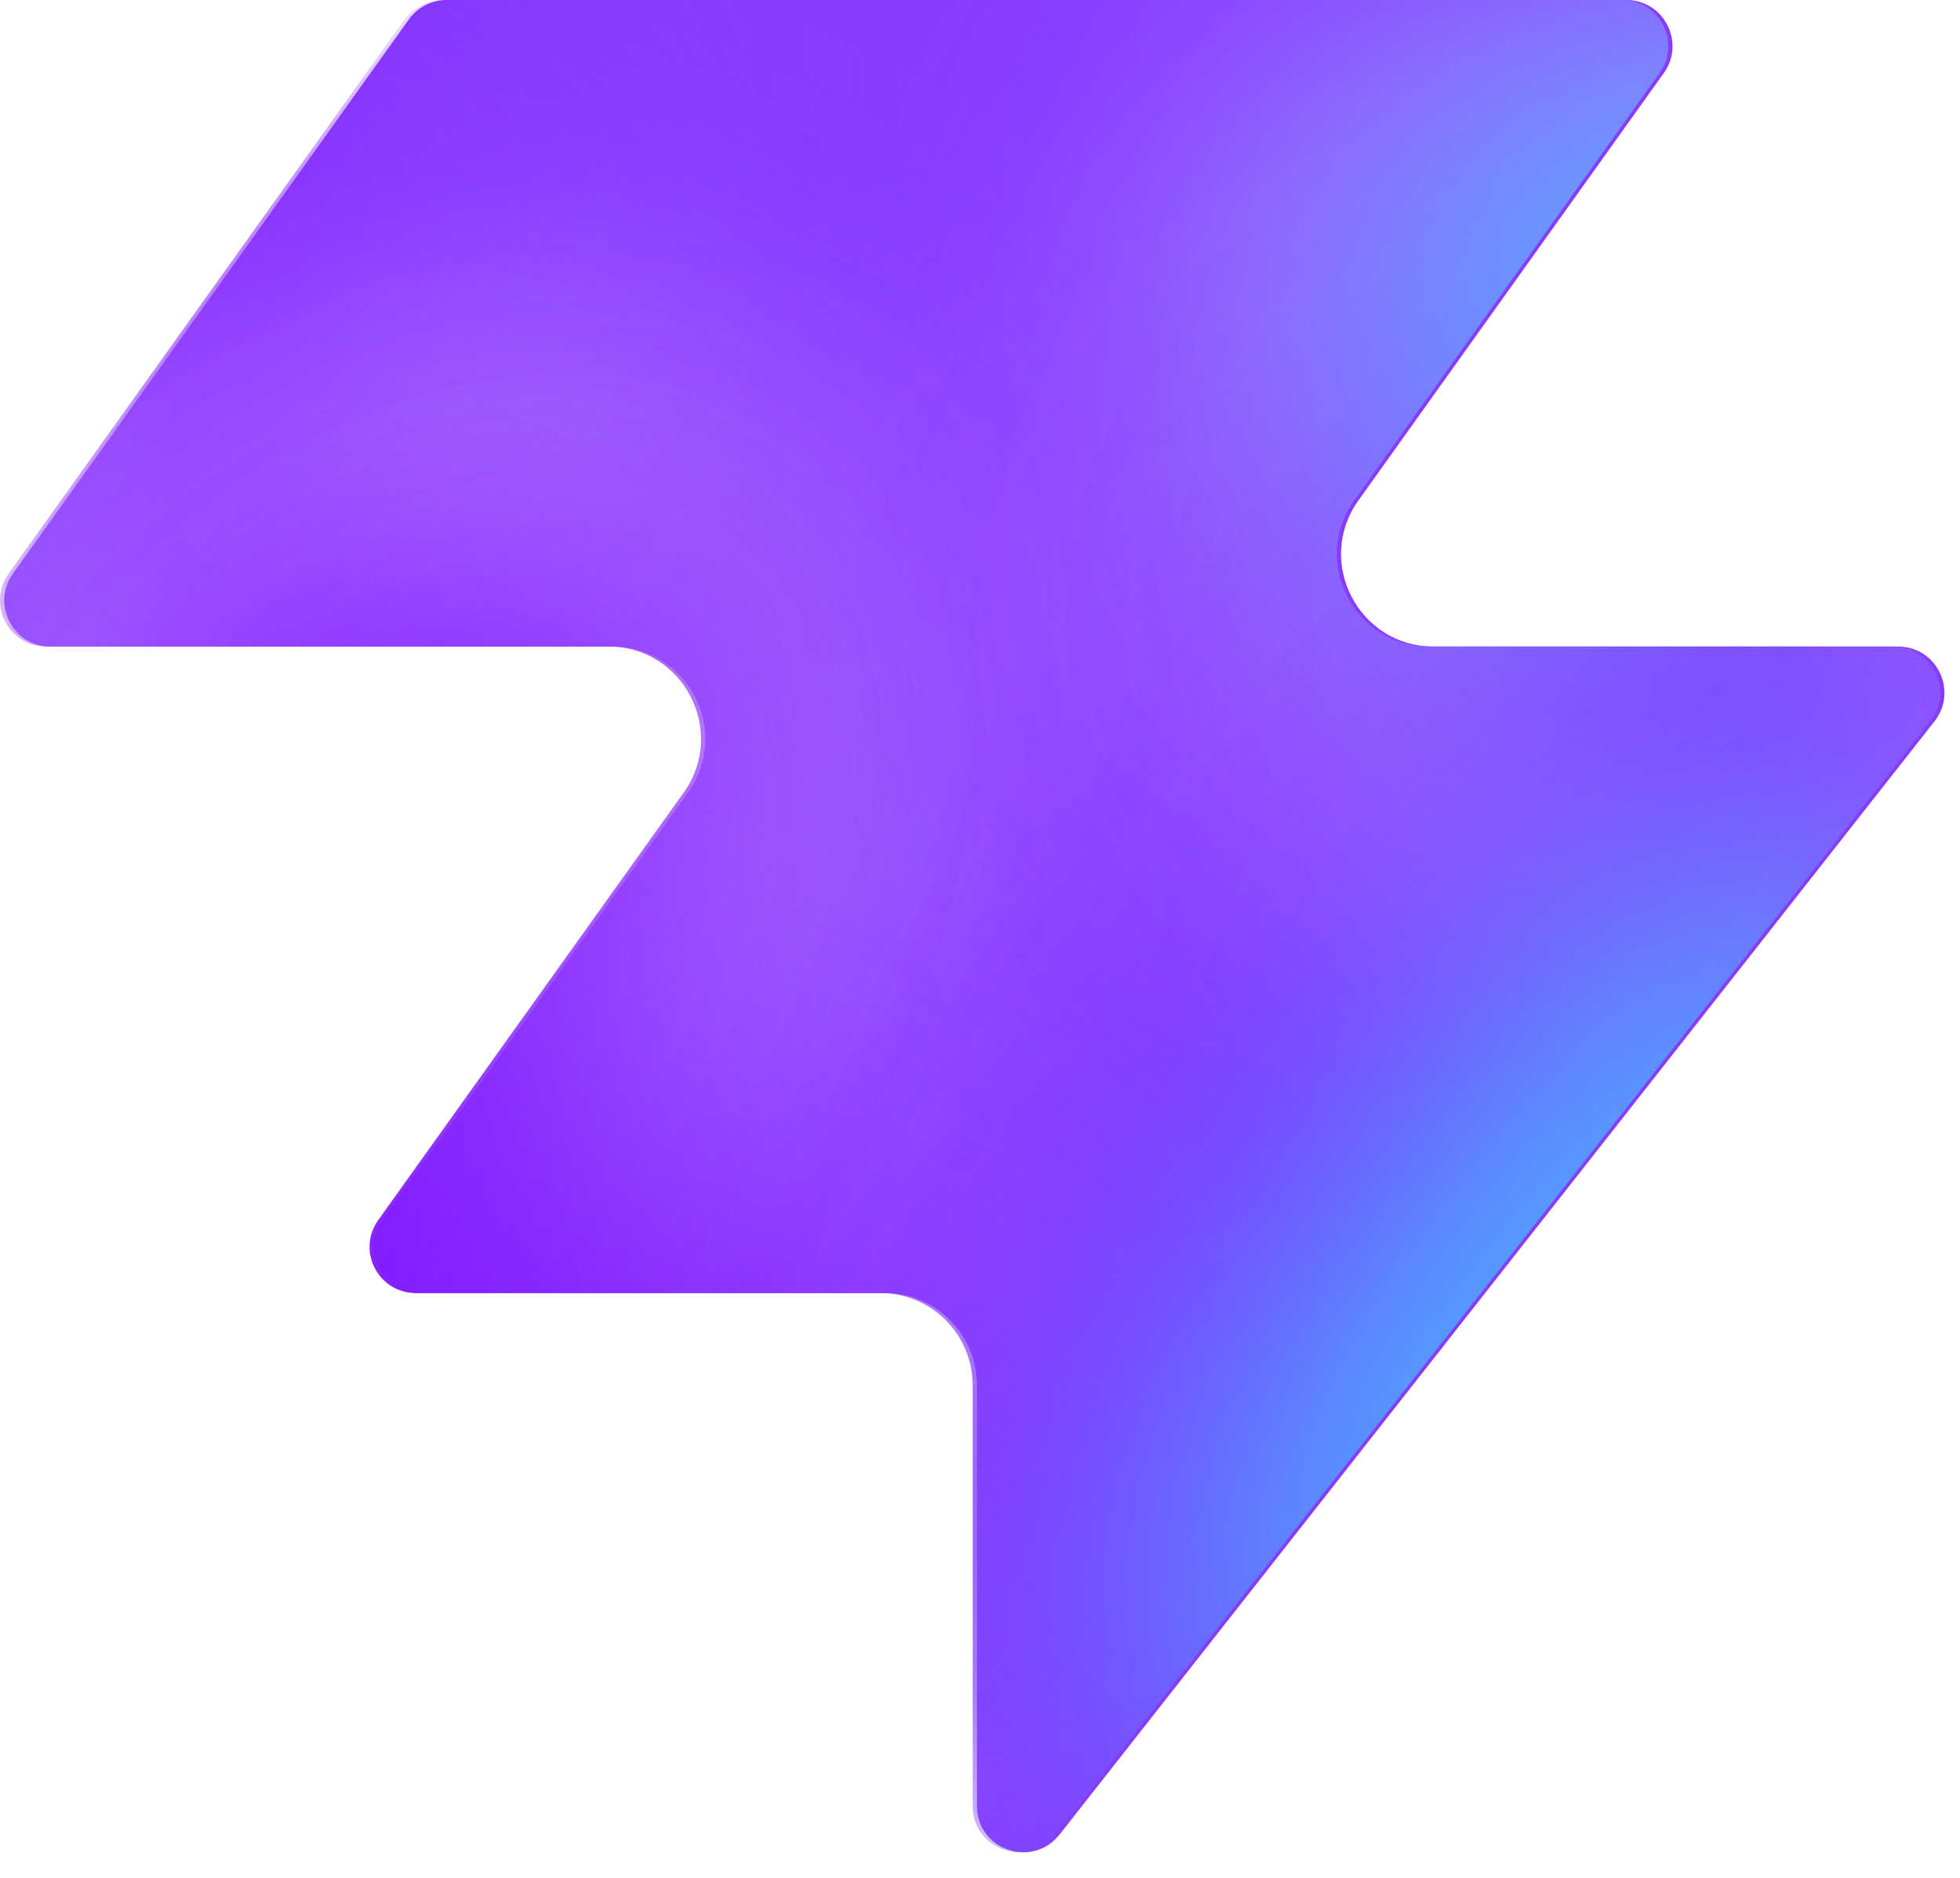
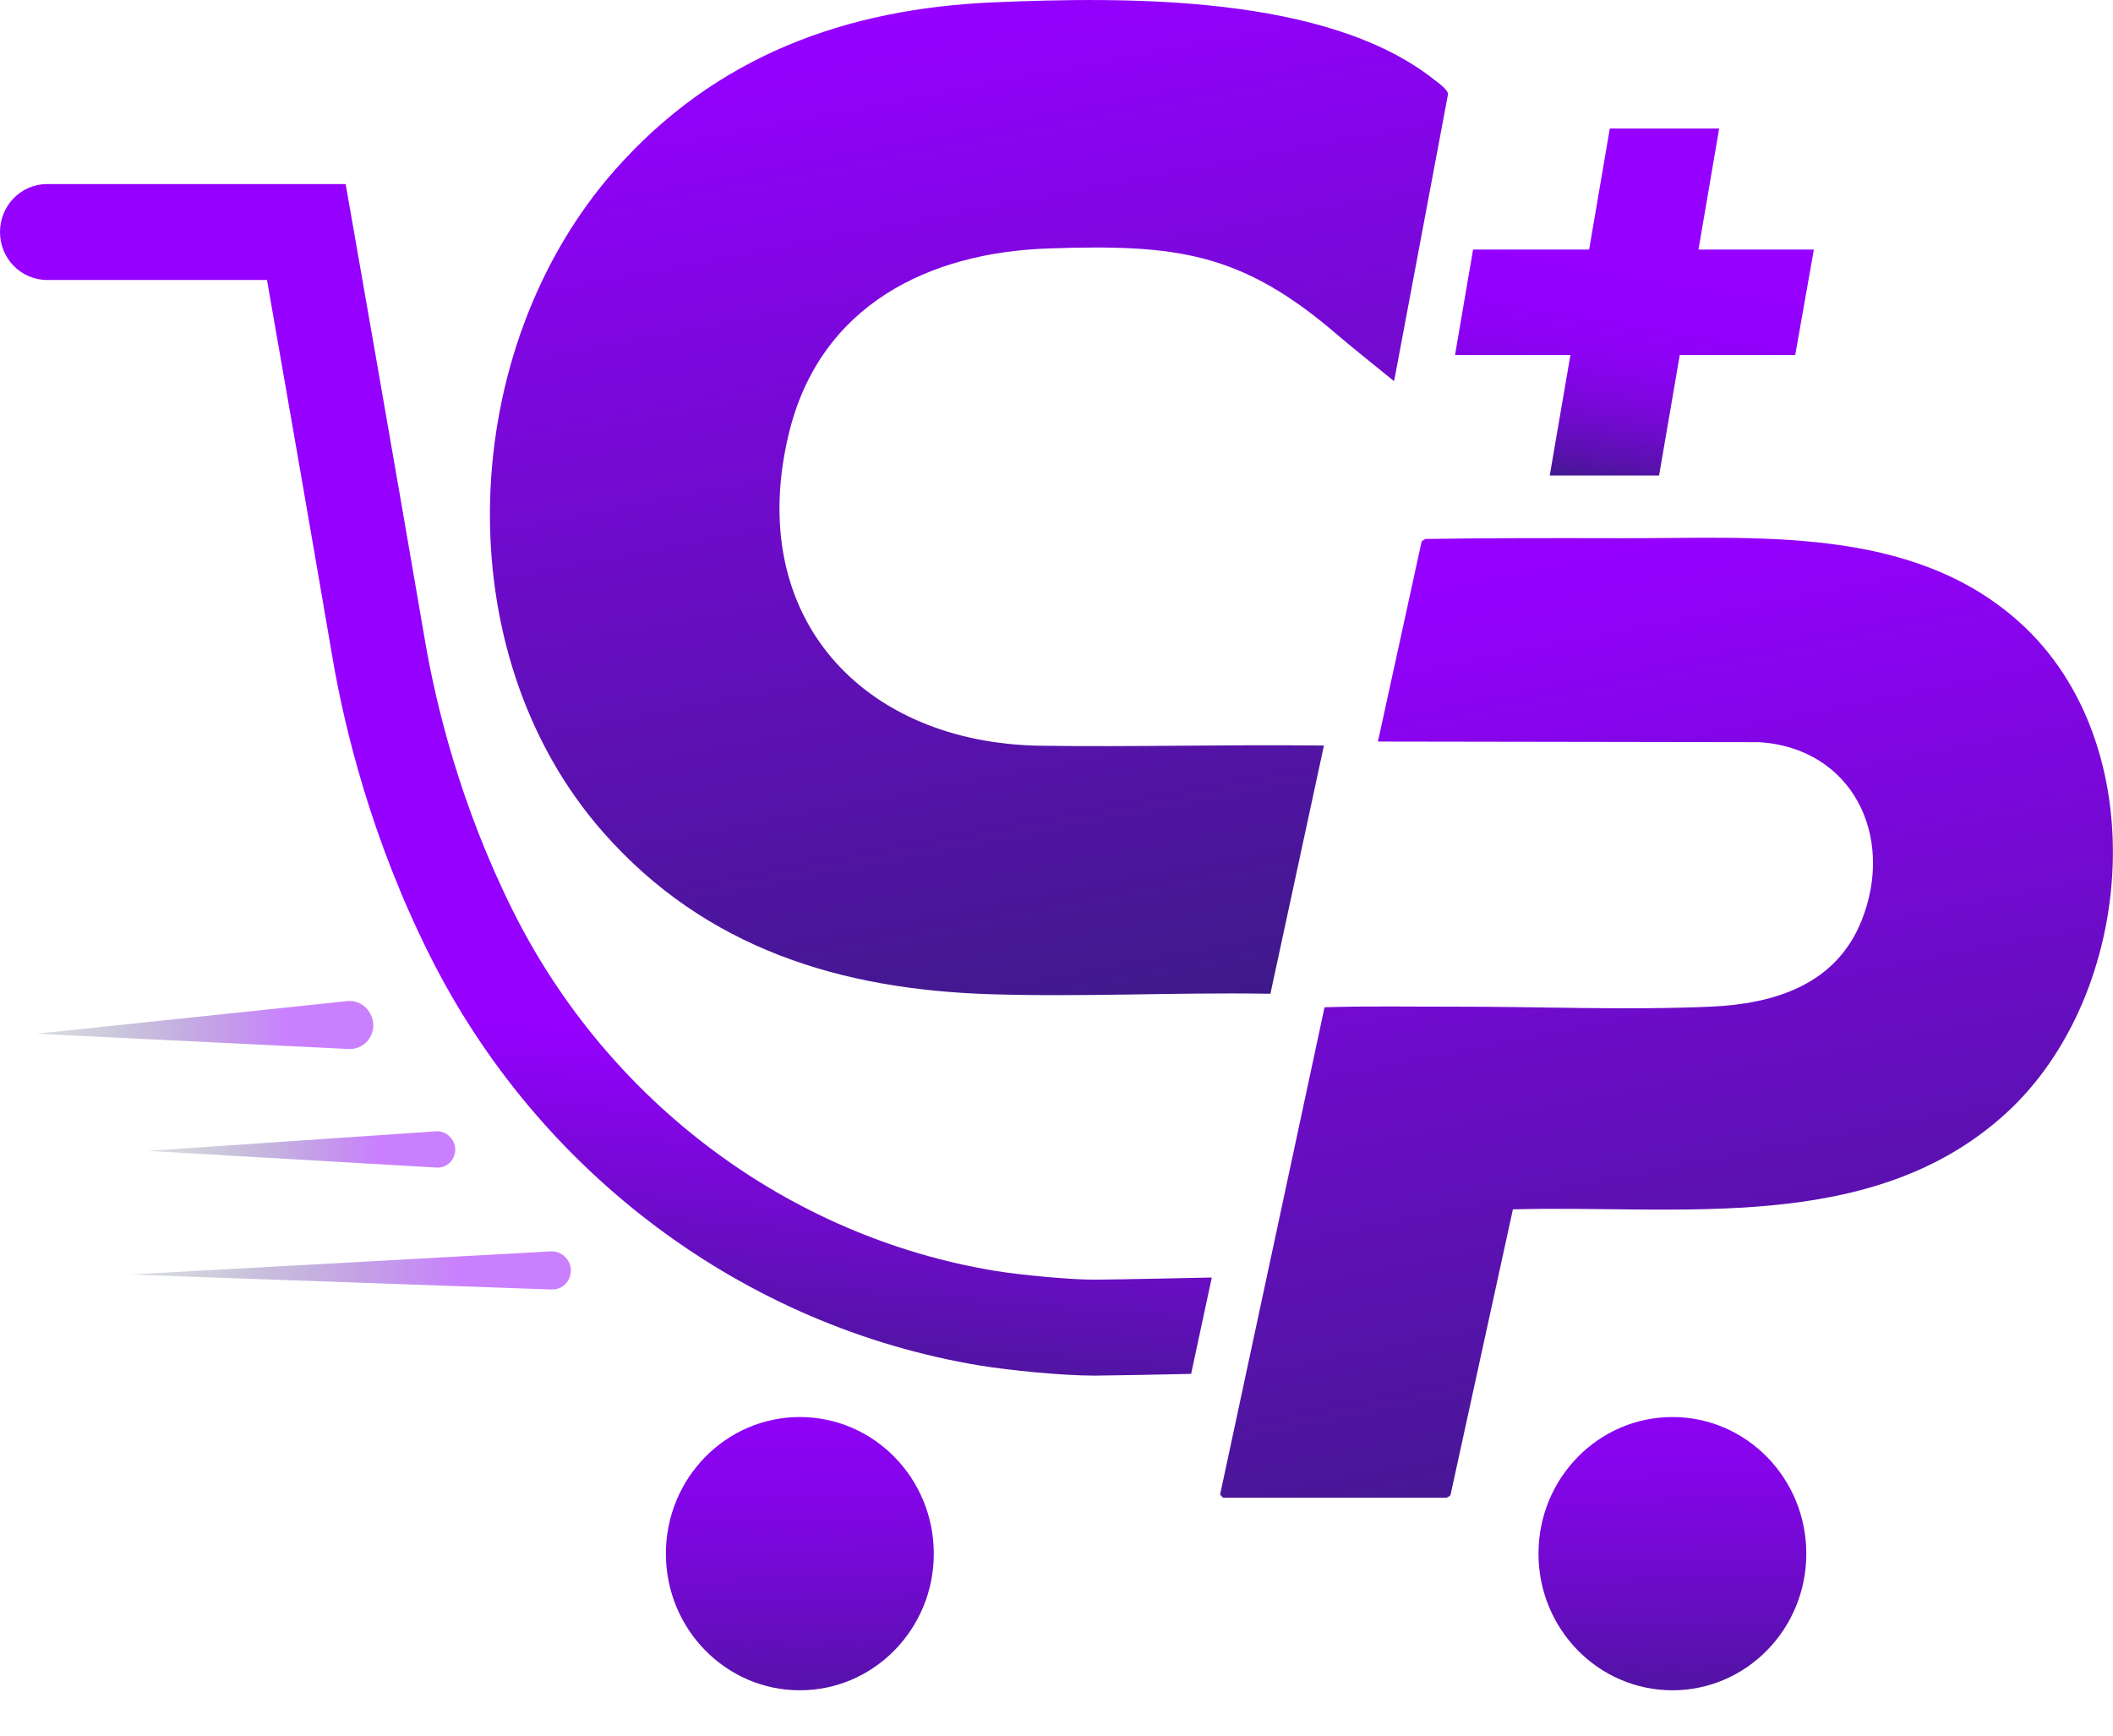
- <svg xmlns="http://www.w3.org/2000/svg" width="48" height="46" fill="none" viewBox="0 0 48 46">
-   <path fill="#863bff" d="M25.946 44.938c-.664.845-2.021.375-2.021-.698V33.937a2.26 2.26 0 0 0-2.262-2.262H10.287c-.92 0-1.456-1.04-.92-1.788l7.48-10.471c1.07-1.497 0-3.578-1.842-3.578H1.237c-.92 0-1.456-1.04-.92-1.788L10.013.474c.214-.297.556-.474.92-.474h28.894c.92 0 1.456 1.04.92 1.788l-7.48 10.471c-1.07 1.498 0 3.579 1.842 3.579h11.377c.943 0 1.473 1.088.89 1.83L25.947 44.94z" style="fill:#863bff;fill:color(display-p3 .525 .23 1);fill-opacity:1" />
-   <mask id="a" width="48" height="46" x="0" y="0" maskUnits="userSpaceOnUse" style="mask-type:alpha">
-     <path fill="#000" d="M25.842 44.938c-.664.844-2.021.375-2.021-.698V33.937a2.26 2.26 0 0 0-2.262-2.262H10.183c-.92 0-1.456-1.04-.92-1.788l7.48-10.471c1.07-1.498 0-3.579-1.842-3.579H1.133c-.92 0-1.456-1.04-.92-1.787L9.91.473c.214-.297.556-.474.92-.474h28.894c.92 0 1.456 1.04.92 1.788l-7.48 10.471c-1.07 1.498 0 3.578 1.842 3.578h11.377c.943 0 1.473 1.088.89 1.832L25.843 44.94z" style="fill:#000;fill-opacity:1" />
-   </mask>
-   <g mask="url(#a)">
-     <g filter="url(#b)">
-       <ellipse cx="5.508" cy="14.704" fill="#ede6ff" rx="5.508" ry="14.704" style="fill:#ede6ff;fill:color(display-p3 .927 .903 1);fill-opacity:1" transform="matrix(.00324 1 1 -.00324 -4.47 31.516)" />
-     </g>
-     <g filter="url(#c)">
-       <ellipse cx="10.399" cy="29.851" fill="#ede6ff" rx="10.399" ry="29.851" style="fill:#ede6ff;fill:color(display-p3 .927 .903 1);fill-opacity:1" transform="matrix(.00324 1 1 -.00324 -39.328 7.883)" />
-     </g>
-     <g filter="url(#d)">
-       <ellipse cx="5.508" cy="30.487" fill="#7e14ff" rx="5.508" ry="30.487" style="fill:#7e14ff;fill:color(display-p3 .492 .077 1);fill-opacity:1" transform="rotate(89.814 -25.913 -14.639)scale(1 -1)" />
-     </g>
-     <g filter="url(#e)">
-       <ellipse cx="5.508" cy="30.599" fill="#7e14ff" rx="5.508" ry="30.599" style="fill:#7e14ff;fill:color(display-p3 .492 .077 1);fill-opacity:1" transform="rotate(89.814 -32.644 -3.334)scale(1 -1)" />
-     </g>
-     <g filter="url(#f)">
-       <ellipse cx="5.508" cy="30.599" fill="#7e14ff" rx="5.508" ry="30.599" style="fill:#7e14ff;fill:color(display-p3 .492 .077 1);fill-opacity:1" transform="matrix(.00324 1 1 -.00324 -34.34 30.47)" />
-     </g>
-     <g filter="url(#g)">
-       <ellipse cx="14.072" cy="22.078" fill="#ede6ff" rx="14.072" ry="22.078" style="fill:#ede6ff;fill:color(display-p3 .927 .903 1);fill-opacity:1" transform="rotate(93.35 24.506 48.493)scale(-1 1)" />
-     </g>
-     <g filter="url(#h)">
-       <ellipse cx="3.47" cy="21.501" fill="#7e14ff" rx="3.47" ry="21.501" style="fill:#7e14ff;fill:color(display-p3 .492 .077 1);fill-opacity:1" transform="rotate(89.009 28.708 47.59)scale(-1 1)" />
-     </g>
-     <g filter="url(#i)">
-       <ellipse cx="3.47" cy="21.501" fill="#7e14ff" rx="3.47" ry="21.501" style="fill:#7e14ff;fill:color(display-p3 .492 .077 1);fill-opacity:1" transform="rotate(89.009 28.708 47.59)scale(-1 1)" />
-     </g>
-     <g filter="url(#j)">
-       <ellipse cx=".387" cy="8.972" fill="#7e14ff" rx="4.407" ry="29.108" style="fill:#7e14ff;fill:color(display-p3 .492 .077 1);fill-opacity:1" transform="rotate(39.51 .387 8.972)" />
-     </g>
-     <g filter="url(#k)">
-       <ellipse cx="47.523" cy="-6.092" fill="#7e14ff" rx="4.407" ry="29.108" style="fill:#7e14ff;fill:color(display-p3 .492 .077 1);fill-opacity:1" transform="rotate(37.892 47.523 -6.092)" />
-     </g>
-     <g filter="url(#l)">
-       <ellipse cx="41.412" cy="6.333" fill="#47bfff" rx="5.971" ry="9.665" style="fill:#47bfff;fill:color(display-p3 .28 .748 1);fill-opacity:1" transform="rotate(37.892 41.412 6.333)" />
-     </g>
-     <g filter="url(#m)">
-       <ellipse cx="-1.879" cy="38.332" fill="#7e14ff" rx="4.407" ry="29.108" style="fill:#7e14ff;fill:color(display-p3 .492 .077 1);fill-opacity:1" transform="rotate(37.892 -1.88 38.332)" />
-     </g>
-     <g filter="url(#n)">
-       <ellipse cx="-1.879" cy="38.332" fill="#7e14ff" rx="4.407" ry="29.108" style="fill:#7e14ff;fill:color(display-p3 .492 .077 1);fill-opacity:1" transform="rotate(37.892 -1.88 38.332)" />
-     </g>
-     <g filter="url(#o)">
-       <ellipse cx="35.651" cy="29.907" fill="#7e14ff" rx="4.407" ry="29.108" style="fill:#7e14ff;fill:color(display-p3 .492 .077 1);fill-opacity:1" transform="rotate(37.892 35.651 29.907)" />
-     </g>
-     <g filter="url(#p)">
-       <ellipse cx="38.418" cy="32.4" fill="#47bfff" rx="5.971" ry="15.297" style="fill:#47bfff;fill:color(display-p3 .28 .748 1);fill-opacity:1" transform="rotate(37.892 38.418 32.4)" />
-     </g>
-   </g>
+ <svg xmlns="http://www.w3.org/2000/svg" width="28" height="23" viewBox="0 0 28 23" fill="none">
+   <path opacity="0.5" d="M7.312 17.088L1.715 16.89L7.301 16.583C7.363 16.58 7.425 16.602 7.472 16.642C7.474 16.644 7.476 16.646 7.478 16.648C7.655 16.801 7.544 17.095 7.312 17.087L7.312 17.088Z" fill="url(#paint0_linear_230_1138)" />
+   <path opacity="0.5" d="M5.786 15.472L1.957 15.251L5.78 14.992C5.856 14.986 5.93 15.021 5.977 15.082C5.979 15.084 5.98 15.085 5.982 15.087C6.107 15.248 5.987 15.484 5.786 15.472Z" fill="url(#paint1_linear_230_1138)" />
+   <path opacity="0.5" d="M4.624 13.901L0.48 13.699L4.603 13.266C4.728 13.254 4.846 13.319 4.906 13.431C4.907 13.433 4.909 13.435 4.909 13.438C5.024 13.652 4.862 13.912 4.624 13.901Z" fill="url(#paint2_linear_230_1138)" />
+   <path d="M10.599 22.399C11.579 22.399 12.374 21.588 12.374 20.589C12.374 19.589 11.579 18.778 10.599 18.778C9.619 18.778 8.824 19.589 8.824 20.589C8.824 21.588 9.619 22.399 10.599 22.399Z" fill="url(#paint3_linear_230_1138)" />
+   <path d="M22.162 22.399C23.142 22.399 23.936 21.588 23.936 20.589C23.936 19.589 23.142 18.778 22.162 18.778C21.181 18.778 20.387 19.589 20.387 20.589C20.387 21.588 21.181 22.399 22.162 22.399Z" fill="url(#paint4_linear_230_1138)" />
+   <path d="M13.187 0.03C14.918 -0.042 17.586 -0.074 19.009 1.059C19.067 1.104 19.173 1.176 19.189 1.244L18.489 4.97C18.483 5.004 18.472 5.05 18.472 5.05C18.472 5.05 17.875 4.569 17.735 4.448C16.447 3.333 15.577 3.237 13.903 3.292C12.307 3.343 10.863 4.045 10.453 5.746C9.864 8.183 11.44 9.846 13.783 9.882C15.008 9.9 16.243 9.865 17.473 9.879H17.544L16.844 13.125L16.835 13.168H16.767C15.557 13.15 14.341 13.213 13.132 13.175C11.148 13.115 9.356 12.573 7.999 11.036C5.878 8.634 6.06 4.624 8.143 2.259C9.481 0.74 11.21 0.111 13.188 0.03L13.187 0.03Z" fill="url(#paint5_linear_230_1138)" />
+   <path d="M16.208 19.846C16.203 19.844 16.172 19.813 16.168 19.805L17.552 13.348C18.118 13.33 18.685 13.341 19.252 13.34C20.371 13.338 21.547 13.389 22.668 13.34C23.507 13.303 24.328 13.054 24.669 12.198C25.116 11.076 24.542 9.915 23.315 9.835L18.298 9.827H18.258L18.277 9.746L18.839 7.174L18.886 7.142C19.746 7.129 20.608 7.13 21.469 7.132C23.256 7.139 25.318 6.95 26.759 8.244C28.561 9.862 28.309 13.174 26.583 14.752C24.808 16.373 22.244 15.963 20.048 16.026L19.22 19.816C19.214 19.823 19.175 19.847 19.171 19.847H16.206L16.208 19.846Z" fill="url(#paint6_linear_230_1138)" />
+   <path d="M23.789 4.705H22.259L21.985 6.301H20.536L20.81 4.705H19.281L19.52 3.307H21.058L21.332 1.703H22.781L22.507 3.307H24.036L23.789 4.705Z" fill="url(#paint7_linear_230_1138)" />
+   <path d="M16.058 16.929L15.784 18.206C15.398 18.215 14.829 18.226 14.527 18.229H14.488C14.092 18.229 13.383 18.161 12.989 18.096C9.863 17.581 7.135 15.546 5.691 12.653C4.923 11.117 4.568 9.664 4.406 8.716C4.09 6.865 3.709 4.689 3.538 3.71H0.623C0.279 3.71 0 3.426 0 3.075C0 2.724 0.279 2.439 0.623 2.439H4.58L4.672 2.963C4.677 2.993 5.211 6.034 5.633 8.497C5.781 9.359 6.103 10.68 6.8 12.076C8.065 14.608 10.453 16.39 13.187 16.841C13.53 16.897 14.197 16.959 14.511 16.958C14.906 16.954 15.769 16.935 16.059 16.929H16.058Z" fill="url(#paint8_linear_230_1138)" />
  <defs>
-     <filter id="b" width="60.045" height="41.654" x="-19.77" y="16.149" color-interpolation-filters="sRGB" filterUnits="userSpaceOnUse">
-       <feFlood flood-opacity="0" result="BackgroundImageFix" />
-       <feBlend in="SourceGraphic" in2="BackgroundImageFix" result="shape" />
-       <feGaussianBlur result="effect1_foregroundBlur_2002_17158" stdDeviation="7.659" />
-     </filter>
-     <filter id="c" width="90.34" height="51.437" x="-54.613" y="-7.533" color-interpolation-filters="sRGB" filterUnits="userSpaceOnUse">
-       <feFlood flood-opacity="0" result="BackgroundImageFix" />
-       <feBlend in="SourceGraphic" in2="BackgroundImageFix" result="shape" />
-       <feGaussianBlur result="effect1_foregroundBlur_2002_17158" stdDeviation="7.659" />
-     </filter>
-     <filter id="d" width="79.355" height="29.4" x="-49.64" y="2.03" color-interpolation-filters="sRGB" filterUnits="userSpaceOnUse">
-       <feFlood flood-opacity="0" result="BackgroundImageFix" />
-       <feBlend in="SourceGraphic" in2="BackgroundImageFix" result="shape" />
-       <feGaussianBlur result="effect1_foregroundBlur_2002_17158" stdDeviation="4.596" />
-     </filter>
-     <filter id="e" width="79.579" height="29.4" x="-45.045" y="20.029" color-interpolation-filters="sRGB" filterUnits="userSpaceOnUse">
-       <feFlood flood-opacity="0" result="BackgroundImageFix" />
-       <feBlend in="SourceGraphic" in2="BackgroundImageFix" result="shape" />
-       <feGaussianBlur result="effect1_foregroundBlur_2002_17158" stdDeviation="4.596" />
-     </filter>
-     <filter id="f" width="79.579" height="29.4" x="-43.513" y="21.178" color-interpolation-filters="sRGB" filterUnits="userSpaceOnUse">
-       <feFlood flood-opacity="0" result="BackgroundImageFix" />
-       <feBlend in="SourceGraphic" in2="BackgroundImageFix" result="shape" />
-       <feGaussianBlur result="effect1_foregroundBlur_2002_17158" stdDeviation="4.596" />
-     </filter>
-     <filter id="g" width="74.749" height="58.852" x="15.756" y="-17.901" color-interpolation-filters="sRGB" filterUnits="userSpaceOnUse">
-       <feFlood flood-opacity="0" result="BackgroundImageFix" />
-       <feBlend in="SourceGraphic" in2="BackgroundImageFix" result="shape" />
-       <feGaussianBlur result="effect1_foregroundBlur_2002_17158" stdDeviation="7.659" />
-     </filter>
-     <filter id="h" width="61.377" height="25.362" x="23.548" y="2.284" color-interpolation-filters="sRGB" filterUnits="userSpaceOnUse">
-       <feFlood flood-opacity="0" result="BackgroundImageFix" />
-       <feBlend in="SourceGraphic" in2="BackgroundImageFix" result="shape" />
-       <feGaussianBlur result="effect1_foregroundBlur_2002_17158" stdDeviation="4.596" />
-     </filter>
-     <filter id="i" width="61.377" height="25.362" x="23.548" y="2.284" color-interpolation-filters="sRGB" filterUnits="userSpaceOnUse">
-       <feFlood flood-opacity="0" result="BackgroundImageFix" />
-       <feBlend in="SourceGraphic" in2="BackgroundImageFix" result="shape" />
-       <feGaussianBlur result="effect1_foregroundBlur_2002_17158" stdDeviation="4.596" />
-     </filter>
-     <filter id="j" width="56.045" height="63.649" x="-27.636" y="-22.853" color-interpolation-filters="sRGB" filterUnits="userSpaceOnUse">
-       <feFlood flood-opacity="0" result="BackgroundImageFix" />
-       <feBlend in="SourceGraphic" in2="BackgroundImageFix" result="shape" />
-       <feGaussianBlur result="effect1_foregroundBlur_2002_17158" stdDeviation="4.596" />
-     </filter>
-     <filter id="k" width="54.814" height="64.646" x="20.116" y="-38.415" color-interpolation-filters="sRGB" filterUnits="userSpaceOnUse">
-       <feFlood flood-opacity="0" result="BackgroundImageFix" />
-       <feBlend in="SourceGraphic" in2="BackgroundImageFix" result="shape" />
-       <feGaussianBlur result="effect1_foregroundBlur_2002_17158" stdDeviation="4.596" />
-     </filter>
-     <filter id="l" width="33.541" height="35.313" x="24.641" y="-11.323" color-interpolation-filters="sRGB" filterUnits="userSpaceOnUse">
-       <feFlood flood-opacity="0" result="BackgroundImageFix" />
-       <feBlend in="SourceGraphic" in2="BackgroundImageFix" result="shape" />
-       <feGaussianBlur result="effect1_foregroundBlur_2002_17158" stdDeviation="4.596" />
-     </filter>
-     <filter id="m" width="54.814" height="64.646" x="-29.286" y="6.009" color-interpolation-filters="sRGB" filterUnits="userSpaceOnUse">
-       <feFlood flood-opacity="0" result="BackgroundImageFix" />
-       <feBlend in="SourceGraphic" in2="BackgroundImageFix" result="shape" />
-       <feGaussianBlur result="effect1_foregroundBlur_2002_17158" stdDeviation="4.596" />
-     </filter>
-     <filter id="n" width="54.814" height="64.646" x="-29.286" y="6.009" color-interpolation-filters="sRGB" filterUnits="userSpaceOnUse">
-       <feFlood flood-opacity="0" result="BackgroundImageFix" />
-       <feBlend in="SourceGraphic" in2="BackgroundImageFix" result="shape" />
-       <feGaussianBlur result="effect1_foregroundBlur_2002_17158" stdDeviation="4.596" />
-     </filter>
-     <filter id="o" width="54.814" height="64.646" x="8.244" y="-2.416" color-interpolation-filters="sRGB" filterUnits="userSpaceOnUse">
-       <feFlood flood-opacity="0" result="BackgroundImageFix" />
-       <feBlend in="SourceGraphic" in2="BackgroundImageFix" result="shape" />
-       <feGaussianBlur result="effect1_foregroundBlur_2002_17158" stdDeviation="4.596" />
-     </filter>
-     <filter id="p" width="39.409" height="43.623" x="18.713" y="10.588" color-interpolation-filters="sRGB" filterUnits="userSpaceOnUse">
-       <feFlood flood-opacity="0" result="BackgroundImageFix" />
-       <feBlend in="SourceGraphic" in2="BackgroundImageFix" result="shape" />
-       <feGaussianBlur result="effect1_foregroundBlur_2002_17158" stdDeviation="4.596" />
-     </filter>
+     <linearGradient id="paint0_linear_230_1138" x1="1.716" y1="-6.171" x2="7.566" y2="-6.171" gradientUnits="userSpaceOnUse">
+       <stop stop-color="#072A3E" stop-opacity="0.3" />
+       <stop offset="0.13" stop-color="#1C235A" stop-opacity="0.4" />
+       <stop offset="0.42" stop-color="#5213A4" stop-opacity="0.67" />
+       <stop offset="0.75" stop-color="#9500FF" />
+     </linearGradient>
+     <linearGradient id="paint1_linear_230_1138" x1="1.957" y1="15.231" x2="6.034" y2="15.231" gradientUnits="userSpaceOnUse">
+       <stop stop-color="#072A3E" stop-opacity="0.3" />
+       <stop offset="0.13" stop-color="#1C235A" stop-opacity="0.4" />
+       <stop offset="0.42" stop-color="#5213A4" stop-opacity="0.67" />
+       <stop offset="0.75" stop-color="#9500FF" />
+     </linearGradient>
+     <linearGradient id="paint2_linear_230_1138" x1="0.48" y1="13.583" x2="4.948" y2="13.583" gradientUnits="userSpaceOnUse">
+       <stop stop-color="#072A3E" stop-opacity="0.3" />
+       <stop offset="0.13" stop-color="#1C235A" stop-opacity="0.4" />
+       <stop offset="0.42" stop-color="#5213A4" stop-opacity="0.67" />
+       <stop offset="0.75" stop-color="#9500FF" />
+     </linearGradient>
+     <linearGradient id="paint3_linear_230_1138" x1="10.522" y1="16.913" x2="10.713" y2="25.602" gradientUnits="userSpaceOnUse">
+       <stop offset="0.11" stop-color="#9500FF" />
+       <stop offset="0.2" stop-color="#9001F8" />
+       <stop offset="0.34" stop-color="#8305E7" />
+       <stop offset="0.49" stop-color="#6E0BCB" />
+       <stop offset="0.66" stop-color="#5113A3" />
+       <stop offset="0.84" stop-color="#2C1E71" />
+       <stop offset="1" stop-color="#072A3E" />
+     </linearGradient>
+     <linearGradient id="paint4_linear_230_1138" x1="22.079" y1="16.657" x2="22.27" y2="25.346" gradientUnits="userSpaceOnUse">
+       <stop offset="0.11" stop-color="#9500FF" />
+       <stop offset="0.2" stop-color="#9001F8" />
+       <stop offset="0.34" stop-color="#8305E7" />
+       <stop offset="0.49" stop-color="#6E0BCB" />
+       <stop offset="0.66" stop-color="#5113A3" />
+       <stop offset="0.84" stop-color="#2C1E71" />
+       <stop offset="1" stop-color="#072A3E" />
+     </linearGradient>
+     <linearGradient id="paint5_linear_230_1138" x1="12.841" y1="4.353e-08" x2="17.054" y2="22.027" gradientUnits="userSpaceOnUse">
+       <stop stop-color="#9500FF" />
+       <stop offset="1" stop-color="#072A3E" />
+     </linearGradient>
+     <linearGradient id="paint6_linear_230_1138" x1="22.084" y1="7.126" x2="26.281" y2="28.32" gradientUnits="userSpaceOnUse">
+       <stop stop-color="#9500FF" />
+       <stop offset="1" stop-color="#072A3E" />
+     </linearGradient>
+     <linearGradient id="paint7_linear_230_1138" x1="21.877" y1="2.668" x2="21.116" y2="7.142" gradientUnits="userSpaceOnUse">
+       <stop offset="0.2" stop-color="#9500FF" />
+       <stop offset="0.35" stop-color="#9200FB" />
+       <stop offset="0.47" stop-color="#8B02F2" />
+       <stop offset="0.57" stop-color="#7F06E1" />
+       <stop offset="0.67" stop-color="#6E0BCA" />
+       <stop offset="0.77" stop-color="#5811AC" />
+       <stop offset="0.86" stop-color="#3D1A87" />
+       <stop offset="0.95" stop-color="#1D235C" />
+       <stop offset="1" stop-color="#072A3E" />
+     </linearGradient>
+     <linearGradient id="paint8_linear_230_1138" x1="7.825" y1="12.588" x2="7.058" y2="22.054" gradientUnits="userSpaceOnUse">
+       <stop offset="0.11" stop-color="#9500FF" />
+       <stop offset="1" stop-color="#072A3E" />
+     </linearGradient>
  </defs>
</svg>
